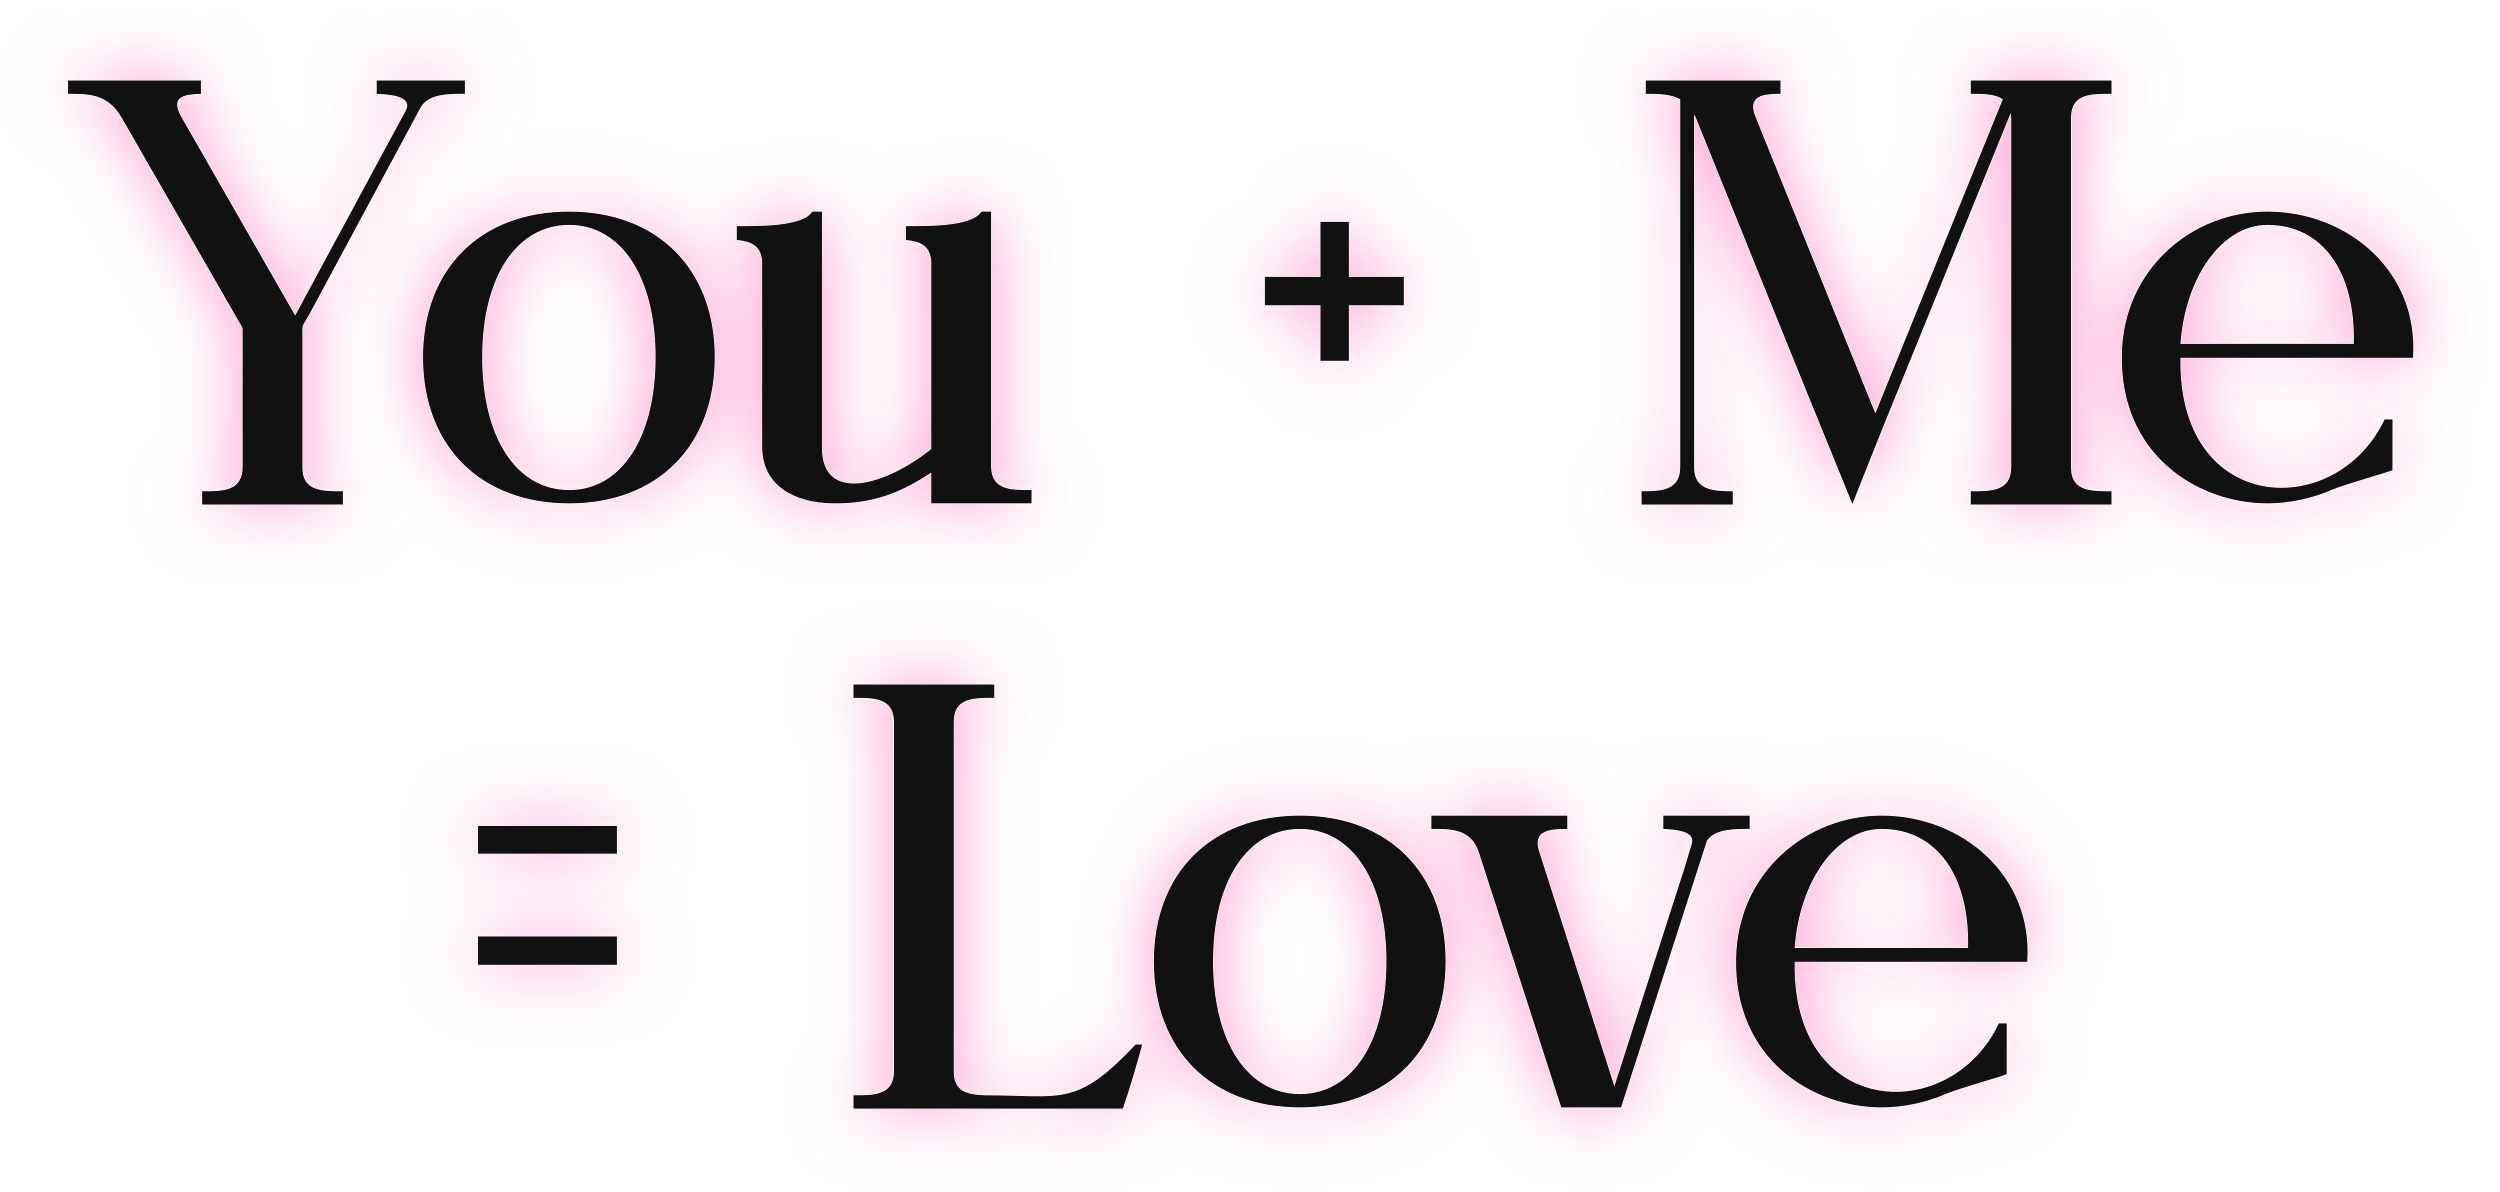
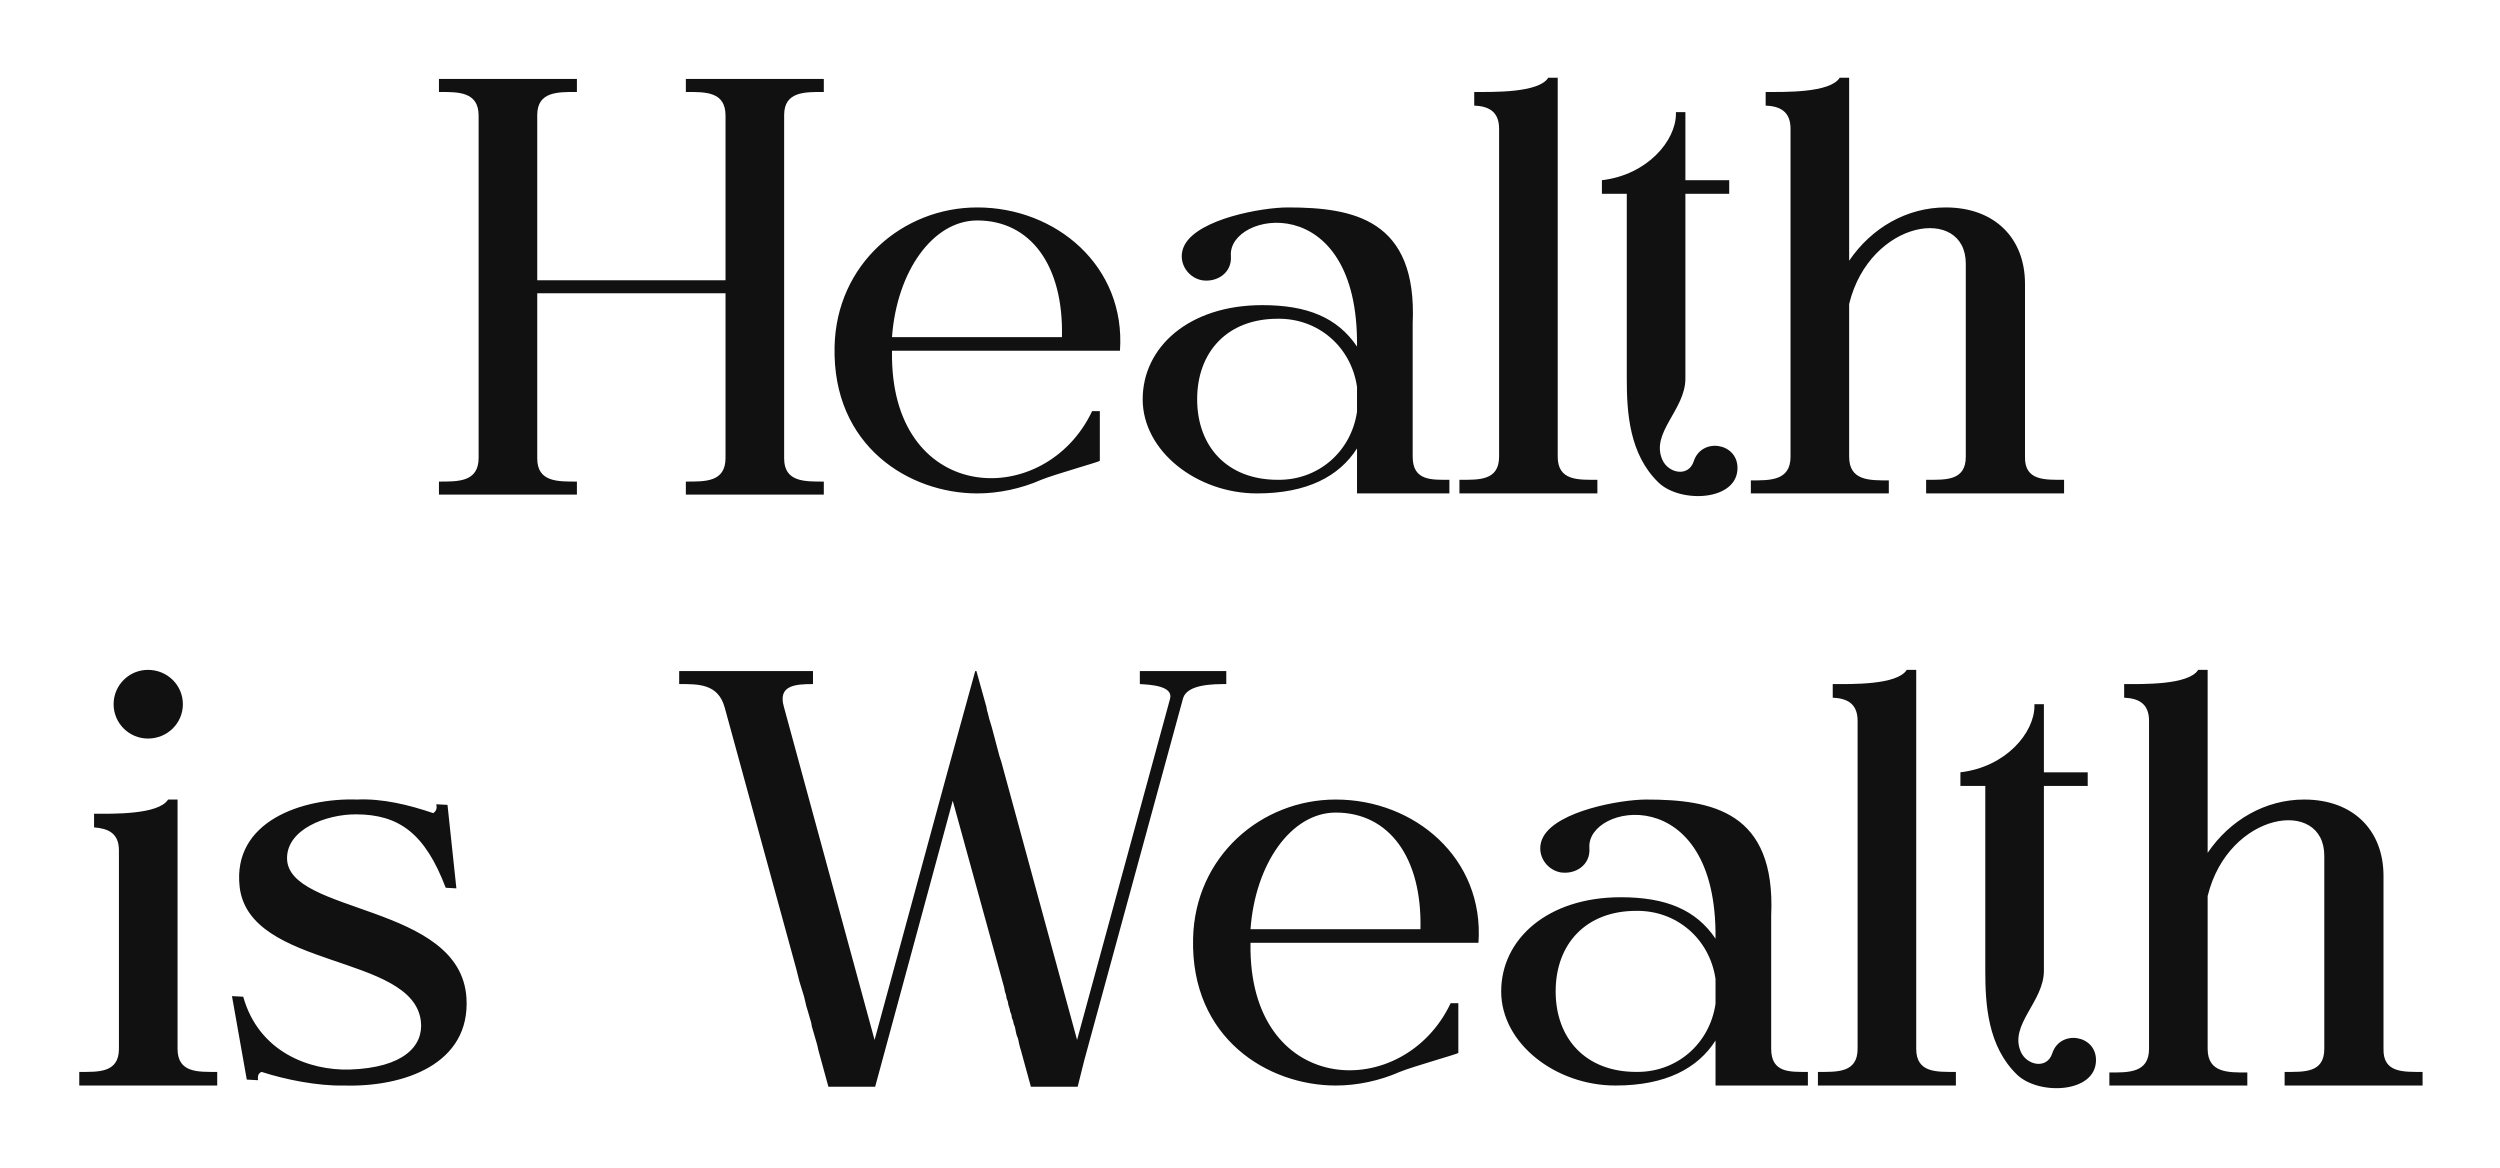
- <svg xmlns="http://www.w3.org/2000/svg" width="149" height="71" viewBox="0 0 149 71" fill="none">
-   <g filter="url(#filter0_d_340_421)">
-     <path d="M18.024 27.876C18.024 29.316 19.284 29.28 20.436 29.28V30.072H12.048V29.28C13.2 29.28 14.46 29.316 14.46 27.84V19.596L14.424 19.488L7.26 7.032C6.432 5.556 5.208 5.592 4.056 5.592V4.8H11.976V5.592C10.968 5.628 10.104 5.736 10.824 6.996L17.592 18.804L24.18 6.6C24.648 5.7 23.172 5.628 22.452 5.592V4.8H27.708V5.592C26.88 5.592 25.548 5.556 25.08 6.384L18.456 18.696C17.952 19.596 18.024 19.272 18.024 20.1V27.876ZM33.924 12.612C39.18 12.612 42.6 16.032 42.6 21.288C42.6 26.58 39.18 30 33.924 30C28.632 30 25.212 26.58 25.212 21.288C25.212 16.032 28.632 12.612 33.924 12.612ZM39.072 21.288C39.072 16.5 37.02 13.404 33.924 13.404C30.792 13.404 28.74 16.5 28.74 21.288C28.74 26.112 30.792 29.208 33.924 29.208C37.02 29.208 39.072 26.112 39.072 21.288ZM55.504 15.708C55.504 14.628 54.82 14.376 53.992 14.304V13.476C55.072 13.476 57.916 13.548 58.492 12.612H59.068V27.768C59.068 29.244 60.292 29.208 61.48 29.208V30H55.504V28.164C53.812 29.28 52.156 30.036 49.636 30C47.296 29.964 45.424 28.92 45.424 26.616V15.708C45.424 14.628 44.74 14.376 43.912 14.304V13.476C44.992 13.476 47.836 13.548 48.412 12.612H48.988V15.708C48.988 19.128 48.988 22.548 48.988 25.968V26.688C48.988 30 52.732 28.992 55.504 26.76V16.284V15.708ZM78.7 21.504V18.192H75.388V16.5H78.7V13.224H80.392V16.5H83.668V18.192H80.392V21.504H78.7ZM123.434 27.876C123.434 29.316 124.694 29.28 125.846 29.28V30.072H117.458V29.28C118.61 29.28 119.87 29.316 119.87 27.84V7.032C119.87 6.924 119.834 6.816 119.834 6.744L112.166 25.608L110.402 30.036C107.27 22.368 104.174 14.7 101.078 7.032L100.97 6.816V27.876C100.97 29.244 102.194 29.28 103.274 29.28V30.072H97.838V29.28C98.99 29.28 100.142 29.244 100.142 27.84V5.916C99.566 5.592 98.81 5.592 98.09 5.592V4.8H106.118V5.592C105.074 5.592 104.102 5.7 104.642 6.996L111.77 24.636L119.366 5.916C118.898 5.592 118.178 5.592 117.458 5.592V4.8H125.846V5.592C124.694 5.592 123.434 5.556 123.434 6.996V27.876ZM140.287 20.496C140.395 16.14 138.379 13.404 135.139 13.404C132.439 13.404 130.243 16.5 129.955 20.496H140.287ZM129.955 21.792C130.099 30.72 139.279 31.008 142.123 24.996H142.591V28.02C142.519 28.092 139.819 28.848 139.027 29.172C137.803 29.712 136.435 30 135.139 30C131.035 30 126.319 27.156 126.463 21.072C126.571 16.068 130.603 12.612 135.139 12.612C139.927 12.612 144.175 16.176 143.815 21.324H129.955V21.792ZM28.488 50.88V49.224H36.768V50.88H28.488ZM36.768 57.504H28.488V55.812H36.768V57.504ZM53.281 43.032C53.281 41.556 52.021 41.592 50.869 41.592V40.8H59.257V41.592C58.105 41.592 56.845 41.556 56.845 42.996V63.876C56.845 65.064 57.673 65.244 58.681 65.28C63.253 65.28 64.117 66.036 67.681 62.256H68.077C67.717 63.552 67.357 64.812 66.925 66.072H50.869V65.28C52.021 65.28 53.281 65.316 53.281 63.84V43.032ZM77.483 48.612C82.739 48.612 86.159 52.032 86.159 57.288C86.159 62.58 82.739 66 77.483 66C72.191 66 68.77 62.58 68.77 57.288C68.77 52.032 72.191 48.612 77.483 48.612ZM82.63 57.288C82.63 52.5 80.579 49.404 77.483 49.404C74.35 49.404 72.299 52.5 72.299 57.288C72.299 62.112 74.35 65.208 77.483 65.208C80.579 65.208 82.63 62.112 82.63 57.288ZM100.394 51.744L100.826 50.304C101.078 49.512 99.818 49.44 99.134 49.404V48.612H104.282V49.404C103.49 49.404 102.194 49.368 101.726 50.124L96.614 66H93.05L88.154 50.844C87.686 49.368 86.462 49.404 85.31 49.404V48.612H93.41V49.404C92.366 49.404 91.286 49.476 91.754 50.808L96.218 64.74L100.394 51.744ZM117.295 56.496C117.403 52.14 115.387 49.404 112.147 49.404C109.447 49.404 107.251 52.5 106.963 56.496H117.295ZM106.963 57.792C107.107 66.72 116.287 67.008 119.131 60.996H119.599V64.02C119.527 64.092 116.827 64.848 116.035 65.172C114.811 65.712 113.443 66 112.147 66C108.043 66 103.327 63.156 103.471 57.072C103.579 52.068 107.611 48.612 112.147 48.612C116.935 48.612 121.183 52.176 120.823 57.324H106.963V57.792Z" fill="#111111" />
+ <svg xmlns="http://www.w3.org/2000/svg" width="152" height="71" viewBox="0 0 152 71" fill="none">
+   <g filter="url(#filter0_d_383_486)">
+     <path d="M44.112 7.032C44.112 5.556 42.888 5.592 41.7 5.592V4.8H50.088V5.592C48.936 5.592 47.676 5.556 47.676 6.996V27.876C47.676 29.316 48.936 29.28 50.088 29.28V30.072H41.7V29.28C42.888 29.28 44.112 29.316 44.112 27.84V17.832H32.664V27.876C32.664 29.316 33.924 29.28 35.076 29.28V30.072H26.688V29.28C27.84 29.28 29.1 29.316 29.1 27.84V7.032C29.1 5.556 27.84 5.592 26.688 5.592V4.8H35.076V5.592C33.924 5.592 32.664 5.556 32.664 6.996V17.04H44.112V7.032ZM64.566 20.496C64.674 16.14 62.658 13.404 59.418 13.404C56.718 13.404 54.522 16.5 54.234 20.496H64.566ZM54.234 21.792C54.378 30.72 63.558 31.008 66.402 24.996H66.87V28.02C66.798 28.092 64.098 28.848 63.306 29.172C62.082 29.712 60.714 30 59.418 30C55.314 30 50.598 27.156 50.742 21.072C50.85 16.068 54.882 12.612 59.418 12.612C64.206 12.612 68.454 16.176 68.094 21.324H54.234V21.792ZM74.839 15.564C74.911 16.608 73.975 17.184 73.075 17.04C72.139 16.86 71.527 15.816 72.031 14.88C72.895 13.296 76.747 12.612 78.295 12.612C82.291 12.612 86.179 13.332 85.891 19.668V27.768C85.891 29.244 87.043 29.172 88.123 29.172V30H82.507V27.264C81.427 28.956 79.483 30 76.423 30C72.787 30 69.475 27.444 69.475 24.276C69.475 21.108 72.283 18.552 76.747 18.552C79.483 18.552 81.319 19.308 82.507 21.072C82.615 11.388 74.623 12.864 74.839 15.564ZM82.507 23.52C82.147 21.072 80.131 19.344 77.683 19.38C74.623 19.38 72.787 21.396 72.787 24.276C72.787 27.156 74.623 29.172 77.683 29.172C80.131 29.208 82.147 27.48 82.507 25.032V23.52ZM91.145 27.768V7.824C91.145 6.744 90.461 6.456 89.633 6.42V5.592C90.713 5.592 93.557 5.664 94.133 4.728H94.709V27.768C94.709 29.244 95.969 29.172 97.121 29.172V30H88.733V29.172C89.885 29.172 91.145 29.244 91.145 27.768ZM102.472 10.956H105.136V11.784H102.472V23.016C102.472 24.924 100.348 26.292 101.068 27.948C101.428 28.776 102.652 29.028 102.976 28.056C103.444 26.58 105.64 26.904 105.64 28.452C105.64 30.468 102.184 30.612 100.852 29.352C99.052 27.624 98.908 25.068 98.908 23.016V11.784H97.396V10.956C100.168 10.632 101.896 8.544 101.896 6.924V6.816H102.472V10.956ZM108.864 27.768V7.824C108.864 6.744 108.18 6.456 107.352 6.42V5.592C108.432 5.592 111.276 5.664 111.852 4.728H112.428V15.852C113.796 13.836 115.956 12.612 118.296 12.612C121.284 12.612 123.12 14.484 123.12 17.256V27.768C123.084 29.244 124.344 29.172 125.496 29.172V30H117.108V29.172C118.296 29.172 119.52 29.244 119.52 27.768V16.032C119.52 12.468 113.688 13.332 112.428 18.48V27.768C112.428 29.244 113.688 29.208 114.84 29.208V30H106.452V29.208C107.604 29.208 108.864 29.244 108.864 27.768ZM8.995 40.728C10.183 40.728 11.119 41.664 11.119 42.816C11.119 43.968 10.183 44.904 8.995 44.904C7.843 44.904 6.907 43.968 6.907 42.816C6.907 41.664 7.843 40.728 8.995 40.728ZM7.231 63.768V51.708C7.231 50.628 6.547 50.376 5.719 50.304V49.476C6.799 49.476 9.643 49.548 10.219 48.612H10.795V63.768C10.795 65.244 12.055 65.172 13.207 65.172V66H4.819V65.172C5.971 65.172 7.231 65.244 7.231 63.768ZM27.1 53.976C25.84 50.664 24.256 49.512 21.628 49.512C19.828 49.512 17.452 50.412 17.452 52.176C17.452 55.596 28 54.912 28.36 60.672C28.612 64.704 24.544 66.108 20.908 66C19.324 66.036 17.344 65.64 15.904 65.172C15.724 65.244 15.652 65.388 15.688 65.676L15.004 65.64L14.104 60.564L14.788 60.6C15.724 63.948 18.784 65.1 21.268 65.028C24.544 64.92 25.768 63.588 25.588 62.076C25.084 57.972 15.184 58.944 14.572 53.94C14.104 49.908 18.424 48.504 21.7 48.612C23.248 48.54 24.868 48.936 26.344 49.44C26.488 49.332 26.596 49.188 26.524 48.9L27.208 48.936L27.748 54.012L27.1 53.976ZM53.21 66.072H50.366L49.754 63.84L49.682 63.516L49.358 62.4L49.322 62.184L49.07 61.32L49.034 61.212L48.89 60.6L48.602 59.664L48.422 58.944L44.066 43.032C43.67 41.556 42.446 41.592 41.294 41.592V40.8H49.43V41.592C48.35 41.592 47.27 41.664 47.666 42.996L53.174 63.228L57.53 47.208L59.294 40.8H59.366L59.978 42.996L60.014 43.212L60.05 43.32L60.158 43.752L60.194 43.86L60.302 44.22L60.77 45.984L60.878 46.308L65.486 63.228L71.138 42.492C71.354 41.7 69.95 41.628 69.302 41.592V40.8H74.558V41.592C73.802 41.592 72.182 41.592 71.93 42.456L65.918 64.488L65.522 66.072H62.678L62.066 63.84L62.03 63.732L61.958 63.444L61.922 63.264L61.886 63.12L61.814 62.94L61.778 62.796L61.706 62.436L61.634 62.256L61.598 62.076L61.526 61.896L61.49 61.68L61.418 61.5L61.382 61.32L61.31 61.104L61.274 60.888L61.202 60.708L61.166 60.492L61.094 60.276L61.058 60.06L57.926 48.684L53.21 66.072ZM86.363 56.496C86.471 52.14 84.455 49.404 81.215 49.404C78.515 49.404 76.319 52.5 76.031 56.496H86.363ZM76.031 57.792C76.175 66.72 85.355 67.008 88.199 60.996H88.667V64.02C88.595 64.092 85.895 64.848 85.103 65.172C83.879 65.712 82.511 66 81.215 66C77.111 66 72.395 63.156 72.539 57.072C72.647 52.068 76.679 48.612 81.215 48.612C86.003 48.612 90.251 52.176 89.891 57.324H76.031V57.792ZM96.636 51.564C96.708 52.608 95.772 53.184 94.872 53.04C93.936 52.86 93.324 51.816 93.828 50.88C94.692 49.296 98.544 48.612 100.092 48.612C104.088 48.612 107.976 49.332 107.688 55.668V63.768C107.688 65.244 108.84 65.172 109.92 65.172V66H104.304V63.264C103.224 64.956 101.28 66 98.22 66C94.584 66 91.272 63.444 91.272 60.276C91.272 57.108 94.08 54.552 98.544 54.552C101.28 54.552 103.116 55.308 104.304 57.072C104.412 47.388 96.42 48.864 96.636 51.564ZM104.304 59.52C103.944 57.072 101.928 55.344 99.48 55.38C96.42 55.38 94.584 57.396 94.584 60.276C94.584 63.156 96.42 65.172 99.48 65.172C101.928 65.208 103.944 63.48 104.304 61.032V59.52ZM112.942 63.768V43.824C112.942 42.744 112.258 42.456 111.43 42.42V41.592C112.51 41.592 115.354 41.664 115.93 40.728H116.506V63.768C116.506 65.244 117.766 65.172 118.918 65.172V66H110.53V65.172C111.682 65.172 112.942 65.244 112.942 63.768ZM124.269 46.956H126.933V47.784H124.269V59.016C124.269 60.924 122.145 62.292 122.865 63.948C123.225 64.776 124.449 65.028 124.773 64.056C125.241 62.58 127.437 62.904 127.437 64.452C127.437 66.468 123.981 66.612 122.649 65.352C120.849 63.624 120.705 61.068 120.705 59.016V47.784H119.193V46.956C121.965 46.632 123.693 44.544 123.693 42.924V42.816H124.269V46.956ZM130.661 63.768V43.824C130.661 42.744 129.977 42.456 129.149 42.42V41.592C130.229 41.592 133.073 41.664 133.649 40.728H134.225V51.852C135.593 49.836 137.753 48.612 140.093 48.612C143.081 48.612 144.917 50.484 144.917 53.256V63.768C144.881 65.244 146.141 65.172 147.293 65.172V66H138.905V65.172C140.093 65.172 141.317 65.244 141.317 63.768V52.032C141.317 48.468 135.485 49.332 134.225 54.48V63.768C134.225 65.244 135.485 65.208 136.637 65.208V66H128.249V65.208C129.401 65.208 130.661 65.244 130.661 63.768Z" fill="#111111" />
  </g>
  <defs>
-     <filter id="filter0_d_340_421" x="0.056" y="0.8" width="148.119" height="70.208" filterUnits="userSpaceOnUse" color-interpolation-filters="sRGB">
+     <filter id="filter0_d_383_486" x="0.819" y="0.728" width="150.474" height="70.28" filterUnits="userSpaceOnUse" color-interpolation-filters="sRGB">
      <feFlood flood-opacity="0" result="BackgroundImageFix" />
      <feColorMatrix in="SourceAlpha" type="matrix" values="0 0 0 0 0 0 0 0 0 0 0 0 0 0 0 0 0 0 127 0" result="hardAlpha" />
      <feOffset />
      <feGaussianBlur stdDeviation="2" />
      <feComposite in2="hardAlpha" operator="out" />
-       <feColorMatrix type="matrix" values="0 0 0 0 0.996 0 0 0 0 0.424 0 0 0 0 0.733 0 0 0 0.7 0" />
-       <feBlend mode="normal" in2="BackgroundImageFix" result="effect1_dropShadow_340_421" />
-       <feBlend mode="normal" in="SourceGraphic" in2="effect1_dropShadow_340_421" result="shape" />
+       <feColorMatrix type="matrix" values="0 0 0 0 1 0 0 0 0 1 0 0 0 0 1 0 0 0 1 0" />
+       <feBlend mode="normal" in2="BackgroundImageFix" result="effect1_dropShadow_383_486" />
+       <feBlend mode="normal" in="SourceGraphic" in2="effect1_dropShadow_383_486" result="shape" />
    </filter>
  </defs>
</svg>
